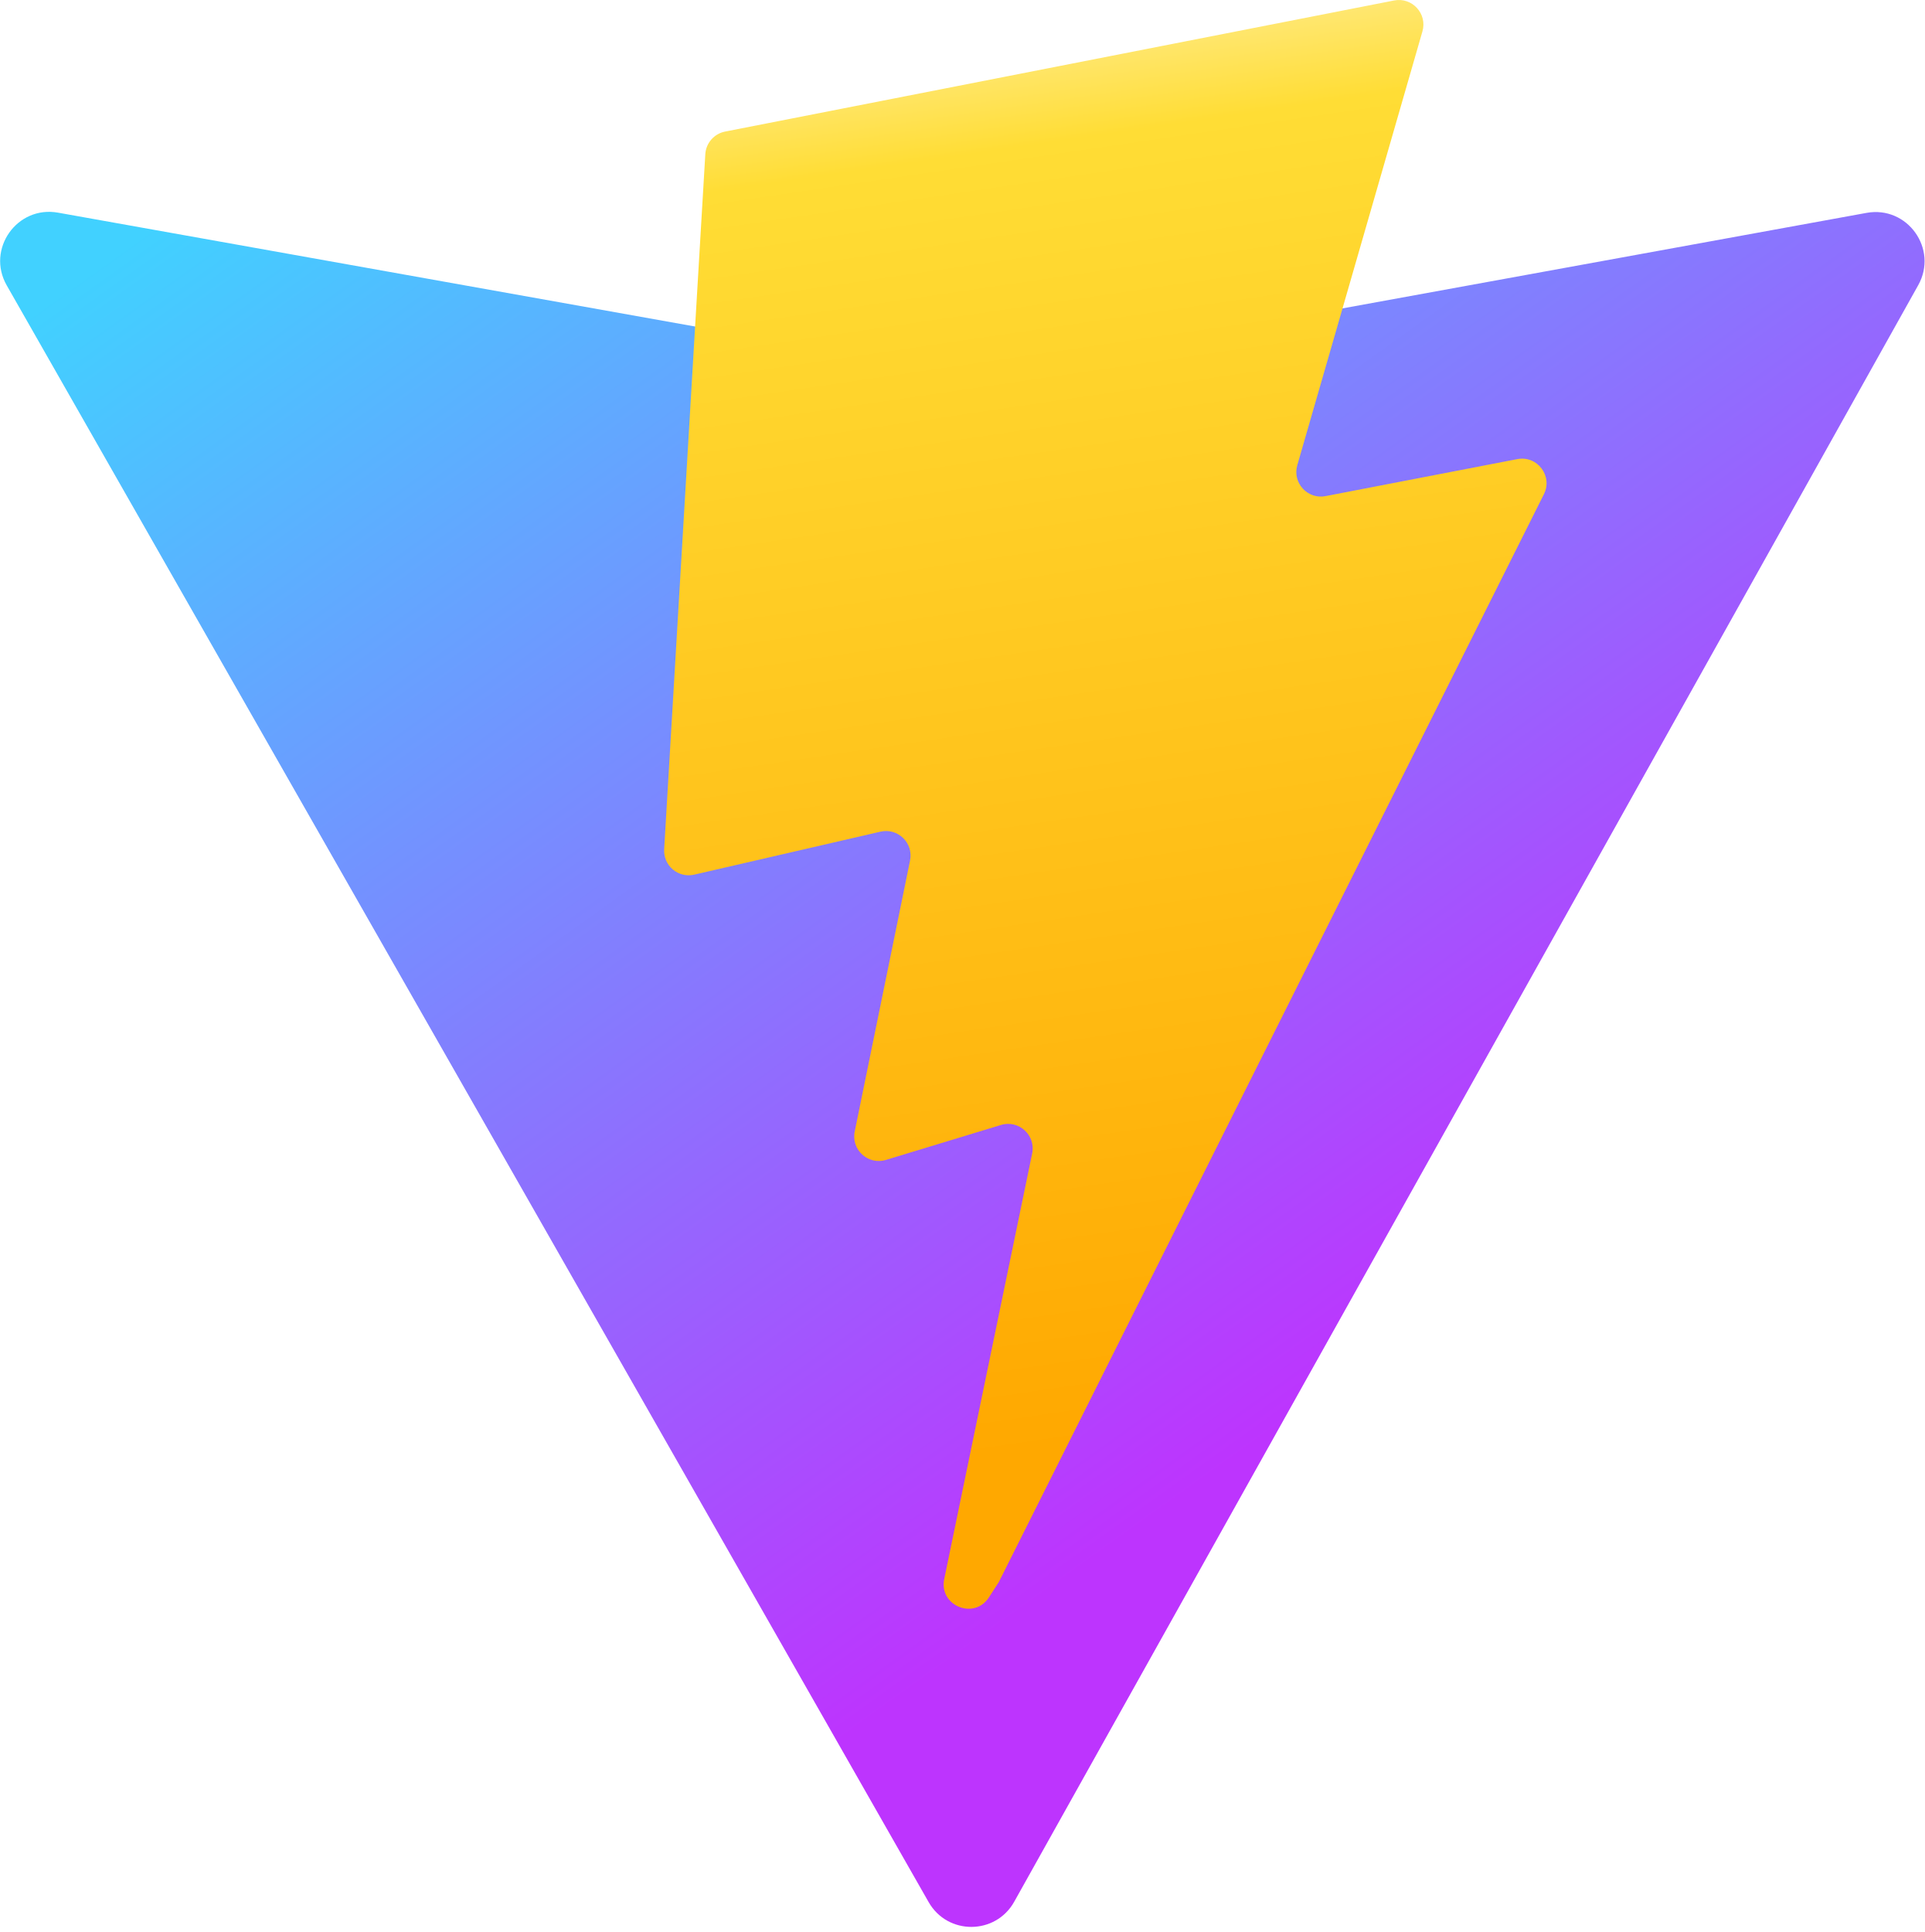
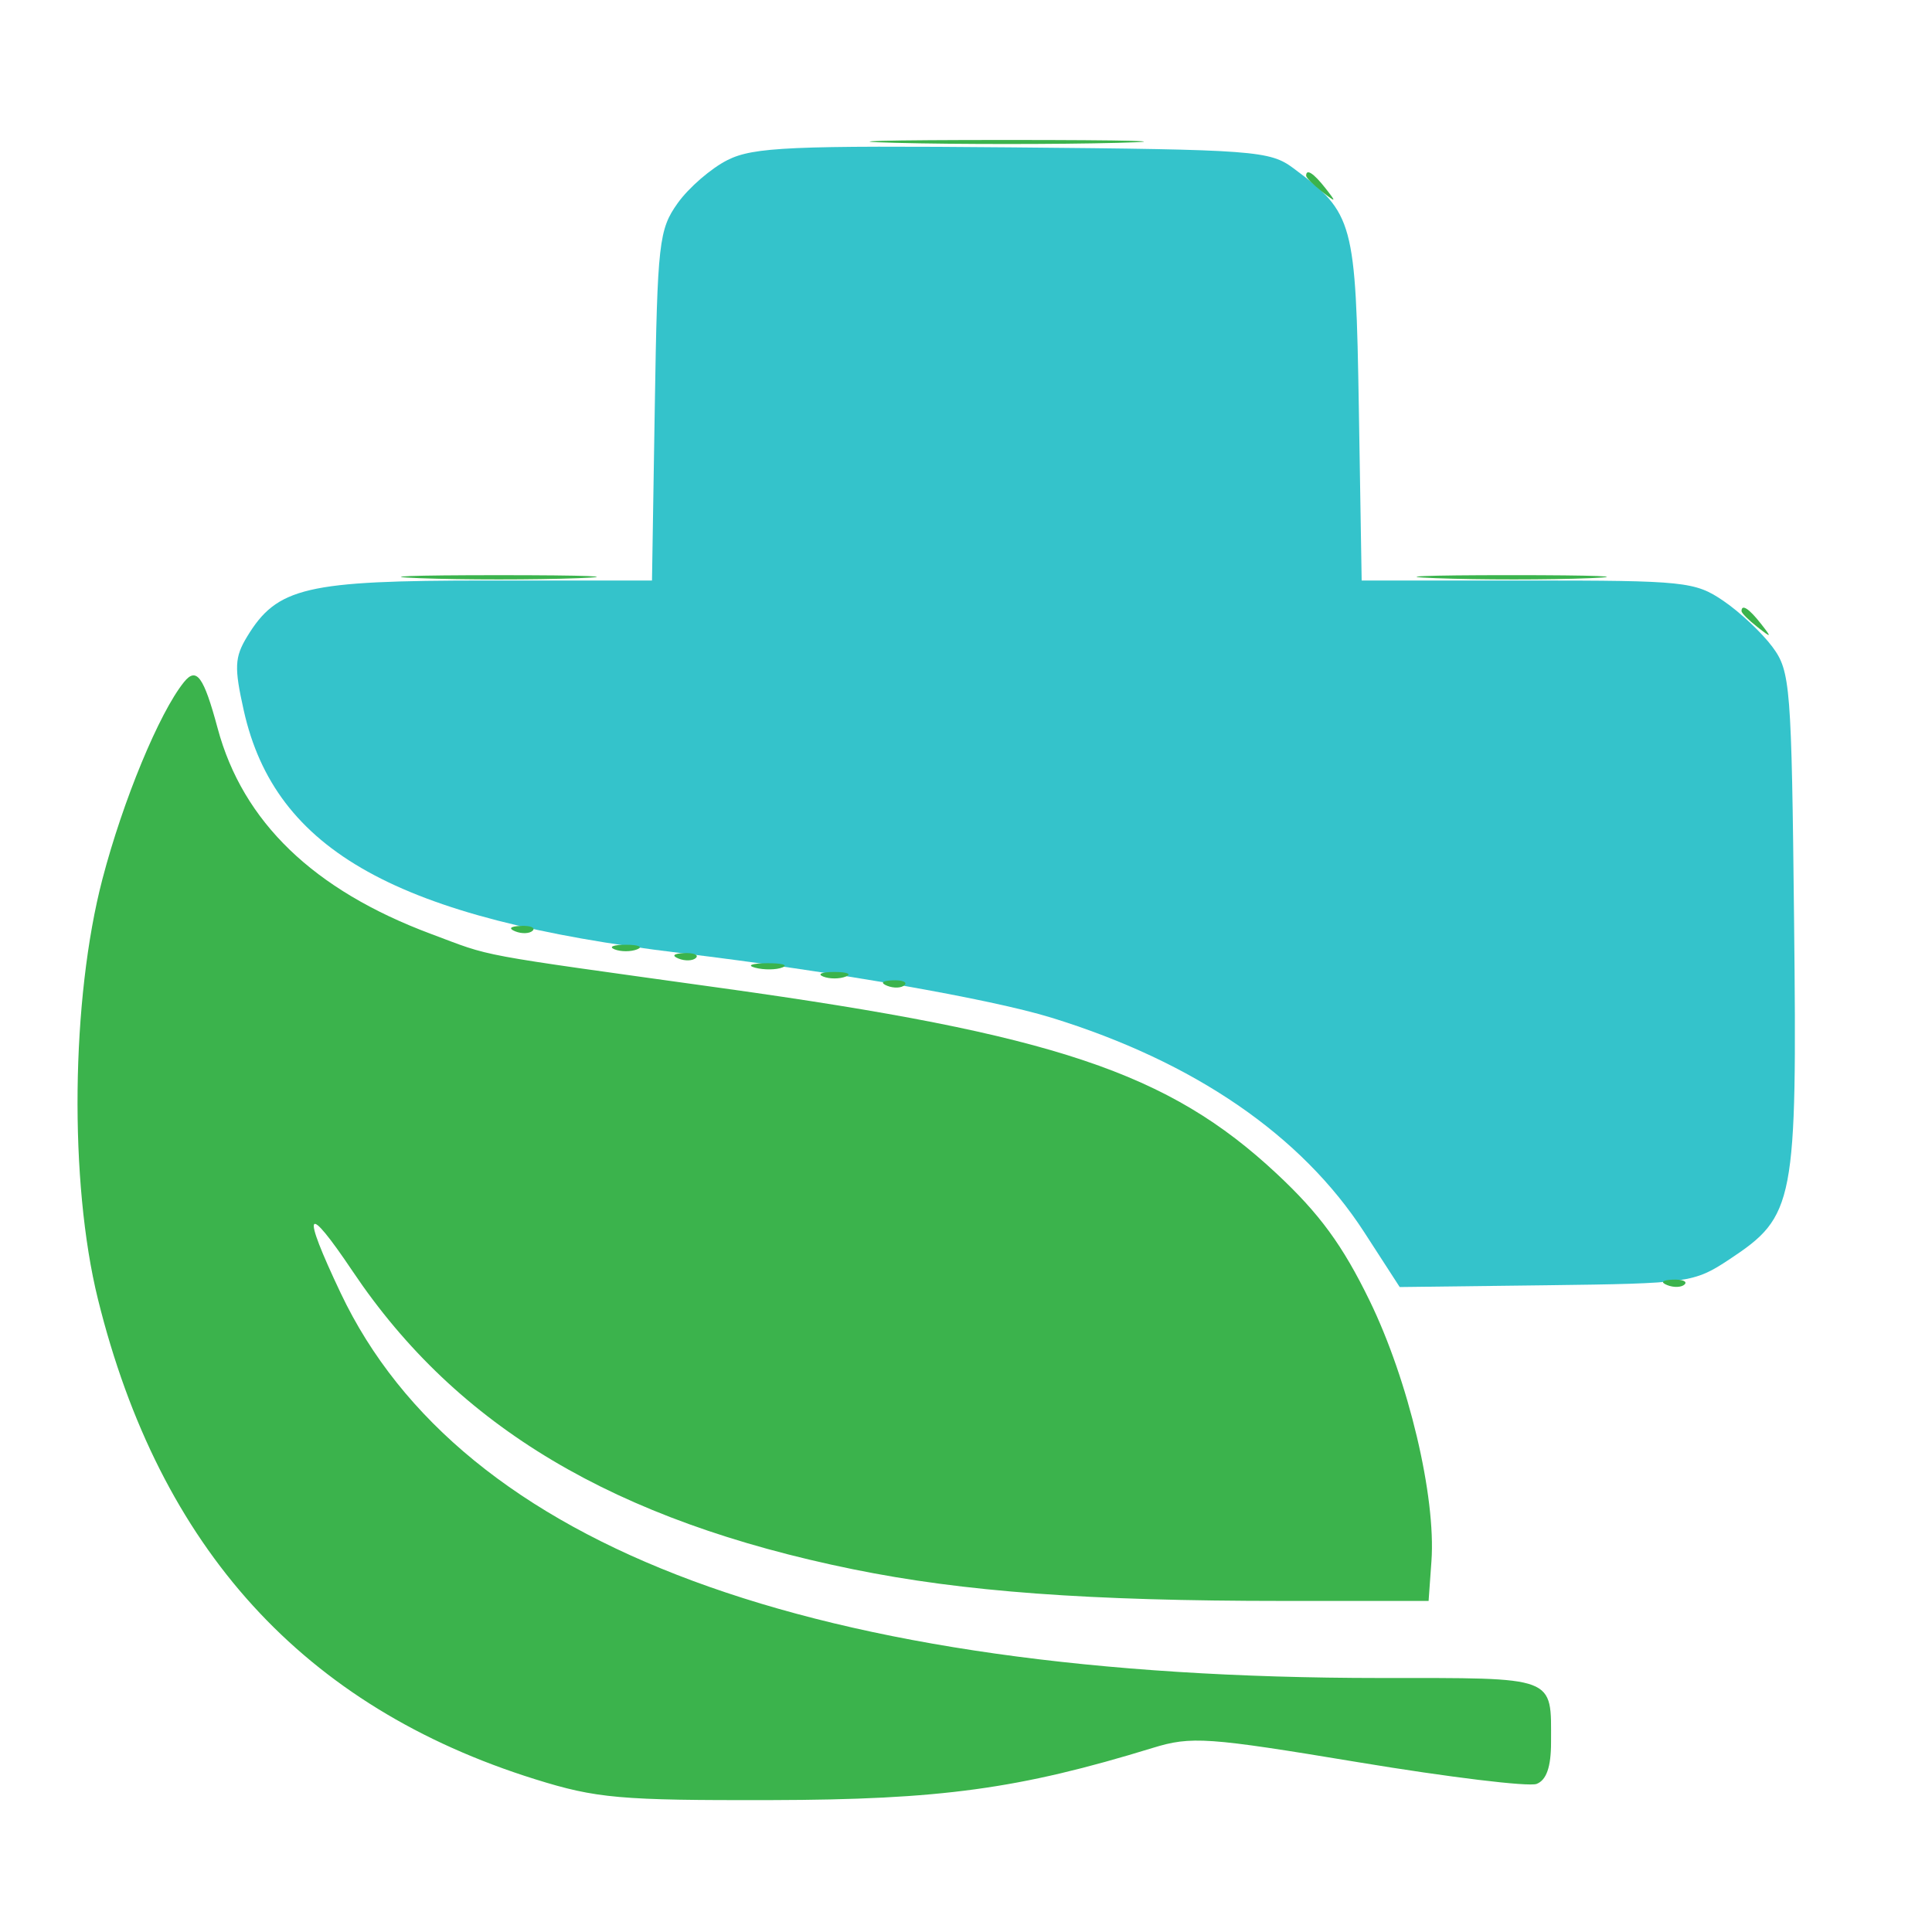
- <svg xmlns="http://www.w3.org/2000/svg" aria-hidden="true" role="img" class="iconify iconify--logos" width="31.88" height="32" preserveAspectRatio="xMidYMid meet" viewBox="0 0 256 257">
-   <defs>
-     <linearGradient id="IconifyId1813088fe1fbc01fb466" x1="-.828%" x2="57.636%" y1="7.652%" y2="78.411%">
-       <stop offset="0%" stop-color="#41D1FF" />
-       <stop offset="100%" stop-color="#BD34FE" />
-     </linearGradient>
-     <linearGradient id="IconifyId1813088fe1fbc01fb467" x1="43.376%" x2="50.316%" y1="2.242%" y2="89.03%">
-       <stop offset="0%" stop-color="#FFEA83" />
-       <stop offset="8.333%" stop-color="#FFDD35" />
-       <stop offset="100%" stop-color="#FFA800" />
-     </linearGradient>
-   </defs>
-   <path fill="url(#IconifyId1813088fe1fbc01fb466)" d="M255.153 37.938L134.897 252.976c-2.483 4.44-8.862 4.466-11.382.048L.875 37.958c-2.746-4.814 1.371-10.646 6.827-9.67l120.385 21.517a6.537 6.537 0 0 0 2.322-.004l117.867-21.483c5.438-.991 9.574 4.796 6.877 9.62Z" />
-   <path fill="url(#IconifyId1813088fe1fbc01fb467)" d="M185.432.063L96.44 17.501a3.268 3.268 0 0 0-2.634 3.014l-5.474 92.456a3.268 3.268 0 0 0 3.997 3.378l24.777-5.718c2.318-.535 4.413 1.507 3.936 3.838l-7.361 36.047c-.495 2.426 1.782 4.5 4.151 3.78l15.304-4.649c2.372-.72 4.652 1.36 4.15 3.788l-11.698 56.621c-.732 3.542 3.979 5.473 5.943 2.437l1.313-2.028l72.516-144.72c1.215-2.423-.88-5.186-3.54-4.672l-25.505 4.922c-2.396.462-4.435-1.77-3.759-4.114l16.646-57.705c.677-2.35-1.37-4.583-3.769-4.113Z" />
+ <svg xmlns="http://www.w3.org/2000/svg" width="213" height="213" viewBox="0 0 213 213" version="1.1">
+   <path d="M 80.218 17.639 C 78.413 18.542, 75.938 20.680, 74.718 22.390 C 72.642 25.300, 72.480 26.736, 72.191 44.750 L 71.881 64 53.675 64 C 33.712 64, 30.548 64.741, 27.242 70.190 C 25.862 72.464, 25.812 73.581, 26.877 78.339 C 30.342 93.822, 43.801 101.297, 75 105.067 C 91.909 107.109, 109.170 110.118, 115.914 112.197 C 131.663 117.053, 143.490 125.165, 150.408 135.856 L 154.315 141.895 170.482 141.698 C 186.154 141.506, 186.771 141.419, 190.668 138.839 C 197.875 134.068, 198.131 132.733, 197.795 101.575 C 197.515 75.553, 197.392 73.997, 195.408 71.321 C 194.257 69.770, 191.828 67.487, 190.010 66.250 C 186.879 64.119, 185.735 64, 168.413 64 L 150.121 64 149.811 45.070 C 149.471 24.360, 149.240 23.511, 142.617 18.562 C 140.003 16.609, 138.369 16.487, 111.679 16.249 C 87.218 16.031, 83.067 16.215, 80.218 17.639" stroke="none" fill="#34c3cb" fill-rule="evenodd" />
+   <path d="M 98.750 15.747 C 105.487 15.920, 116.513 15.920, 123.250 15.747 C 129.988 15.574, 124.475 15.432, 111 15.432 C 97.525 15.432, 92.013 15.574, 98.750 15.747 M 144 19.378 C 144 19.585, 144.787 20.373, 145.750 21.128 C 147.336 22.371, 147.371 22.336, 146.128 20.750 C 144.821 19.084, 144 18.555, 144 19.378 M 46.250 63.745 C 51.062 63.928, 58.937 63.928, 63.750 63.745 C 68.563 63.561, 64.625 63.411, 55 63.411 C 45.375 63.411, 41.438 63.561, 46.250 63.745 M 158.299 63.745 C 163.139 63.929, 170.789 63.928, 175.299 63.743 C 179.810 63.558, 175.850 63.408, 166.500 63.409 C 157.150 63.410, 153.460 63.562, 158.299 63.745 M 192 67.378 C 192 67.585, 192.787 68.373, 193.750 69.128 C 195.336 70.371, 195.371 70.336, 194.128 68.750 C 192.821 67.084, 192 66.555, 192 67.378 M 20.276 75.208 C 17.555 78.593, 13.564 88.235, 11.294 96.911 C 7.835 110.132, 7.616 130.350, 10.792 143.209 C 17.590 170.730, 33.488 188.192, 59 196.158 C 65.757 198.268, 68.332 198.496, 85 198.458 C 103.691 198.416, 112.366 197.229, 127.098 192.701 C 131.338 191.397, 133.101 191.520, 149.758 194.285 C 159.692 195.934, 168.535 197.009, 169.410 196.673 C 170.492 196.258, 171 194.801, 171 192.113 C 171 184.709, 171.773 185, 152.143 184.997 C 89.647 184.984, 50.876 170.626, 37.562 142.563 C 33.173 133.311, 33.677 132.410, 38.895 140.181 C 50.410 157.331, 67.749 167.650, 94.055 173.011 C 106.224 175.491, 119.945 176.500, 141.500 176.500 L 157.500 176.500 157.814 172.118 C 158.325 164.991, 155.286 152.194, 150.989 143.379 C 148.008 137.263, 145.477 133.807, 140.733 129.379 C 128.809 118.248, 116.267 114.049, 79.731 108.957 C 51.706 105.052, 54.509 105.574, 47.500 102.957 C 34.569 98.128, 26.769 90.608, 23.995 80.293 C 22.454 74.567, 21.662 73.484, 20.276 75.208 M 56.813 102.683 C 57.534 102.972, 58.397 102.936, 58.729 102.604 C 59.061 102.272, 58.471 102.036, 57.417 102.079 C 56.252 102.127, 56.015 102.364, 56.813 102.683 M 67.750 104.662 C 68.438 104.940, 69.563 104.940, 70.250 104.662 C 70.938 104.385, 70.375 104.158, 69 104.158 C 67.625 104.158, 67.063 104.385, 67.750 104.662 M 74.813 105.683 C 75.534 105.972, 76.397 105.936, 76.729 105.604 C 77.061 105.272, 76.471 105.036, 75.417 105.079 C 74.252 105.127, 74.015 105.364, 74.813 105.683 M 83.269 106.693 C 84.242 106.947, 85.592 106.930, 86.269 106.656 C 86.946 106.382, 86.150 106.175, 84.500 106.195 C 82.850 106.215, 82.296 106.439, 83.269 106.693 M 90.750 107.662 C 91.438 107.940, 92.563 107.940, 93.250 107.662 C 93.938 107.385, 93.375 107.158, 92 107.158 C 90.625 107.158, 90.063 107.385, 90.750 107.662 M 97.813 108.683 C 98.534 108.972, 99.397 108.936, 99.729 108.604 C 100.061 108.272, 99.471 108.036, 98.417 108.079 C 97.252 108.127, 97.015 108.364, 97.813 108.683 M 183.813 141.683 C 184.534 141.972, 185.397 141.936, 185.729 141.604 C 186.061 141.272, 185.471 141.036, 184.417 141.079 C 183.252 141.127, 183.015 141.364, 183.813 141.683" stroke="none" fill="#3bb34c" fill-rule="evenodd" />
</svg>
